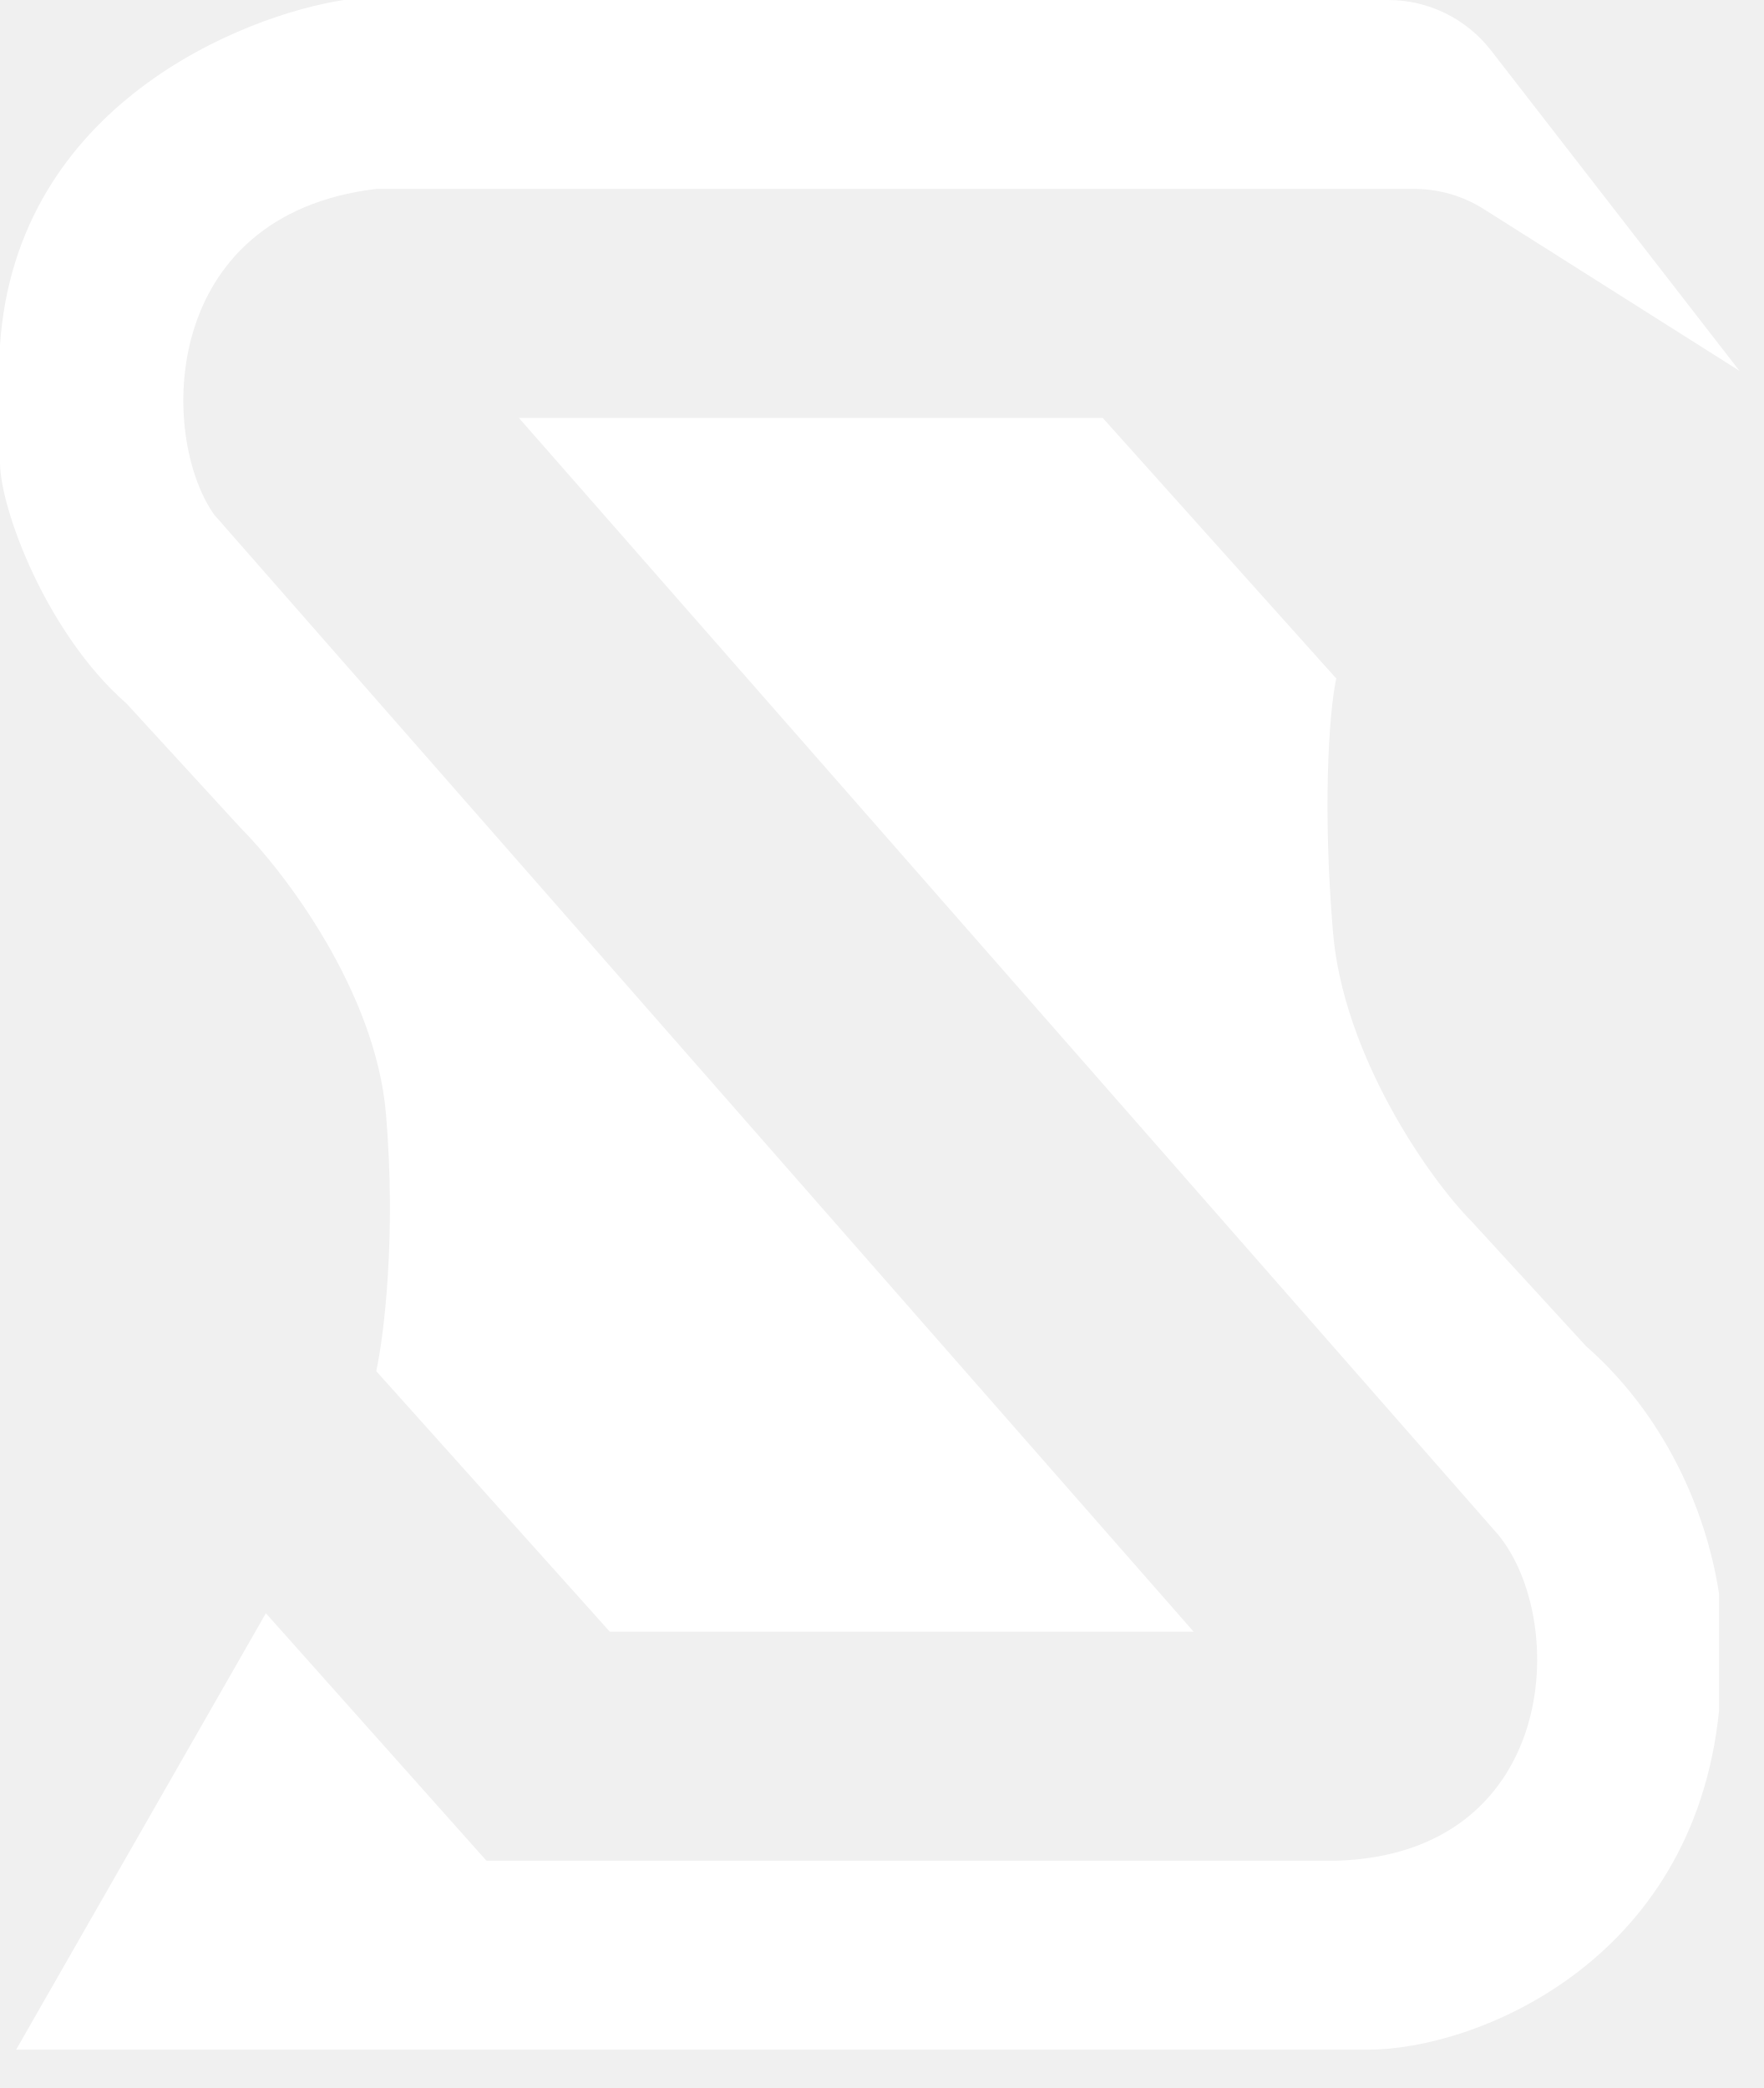
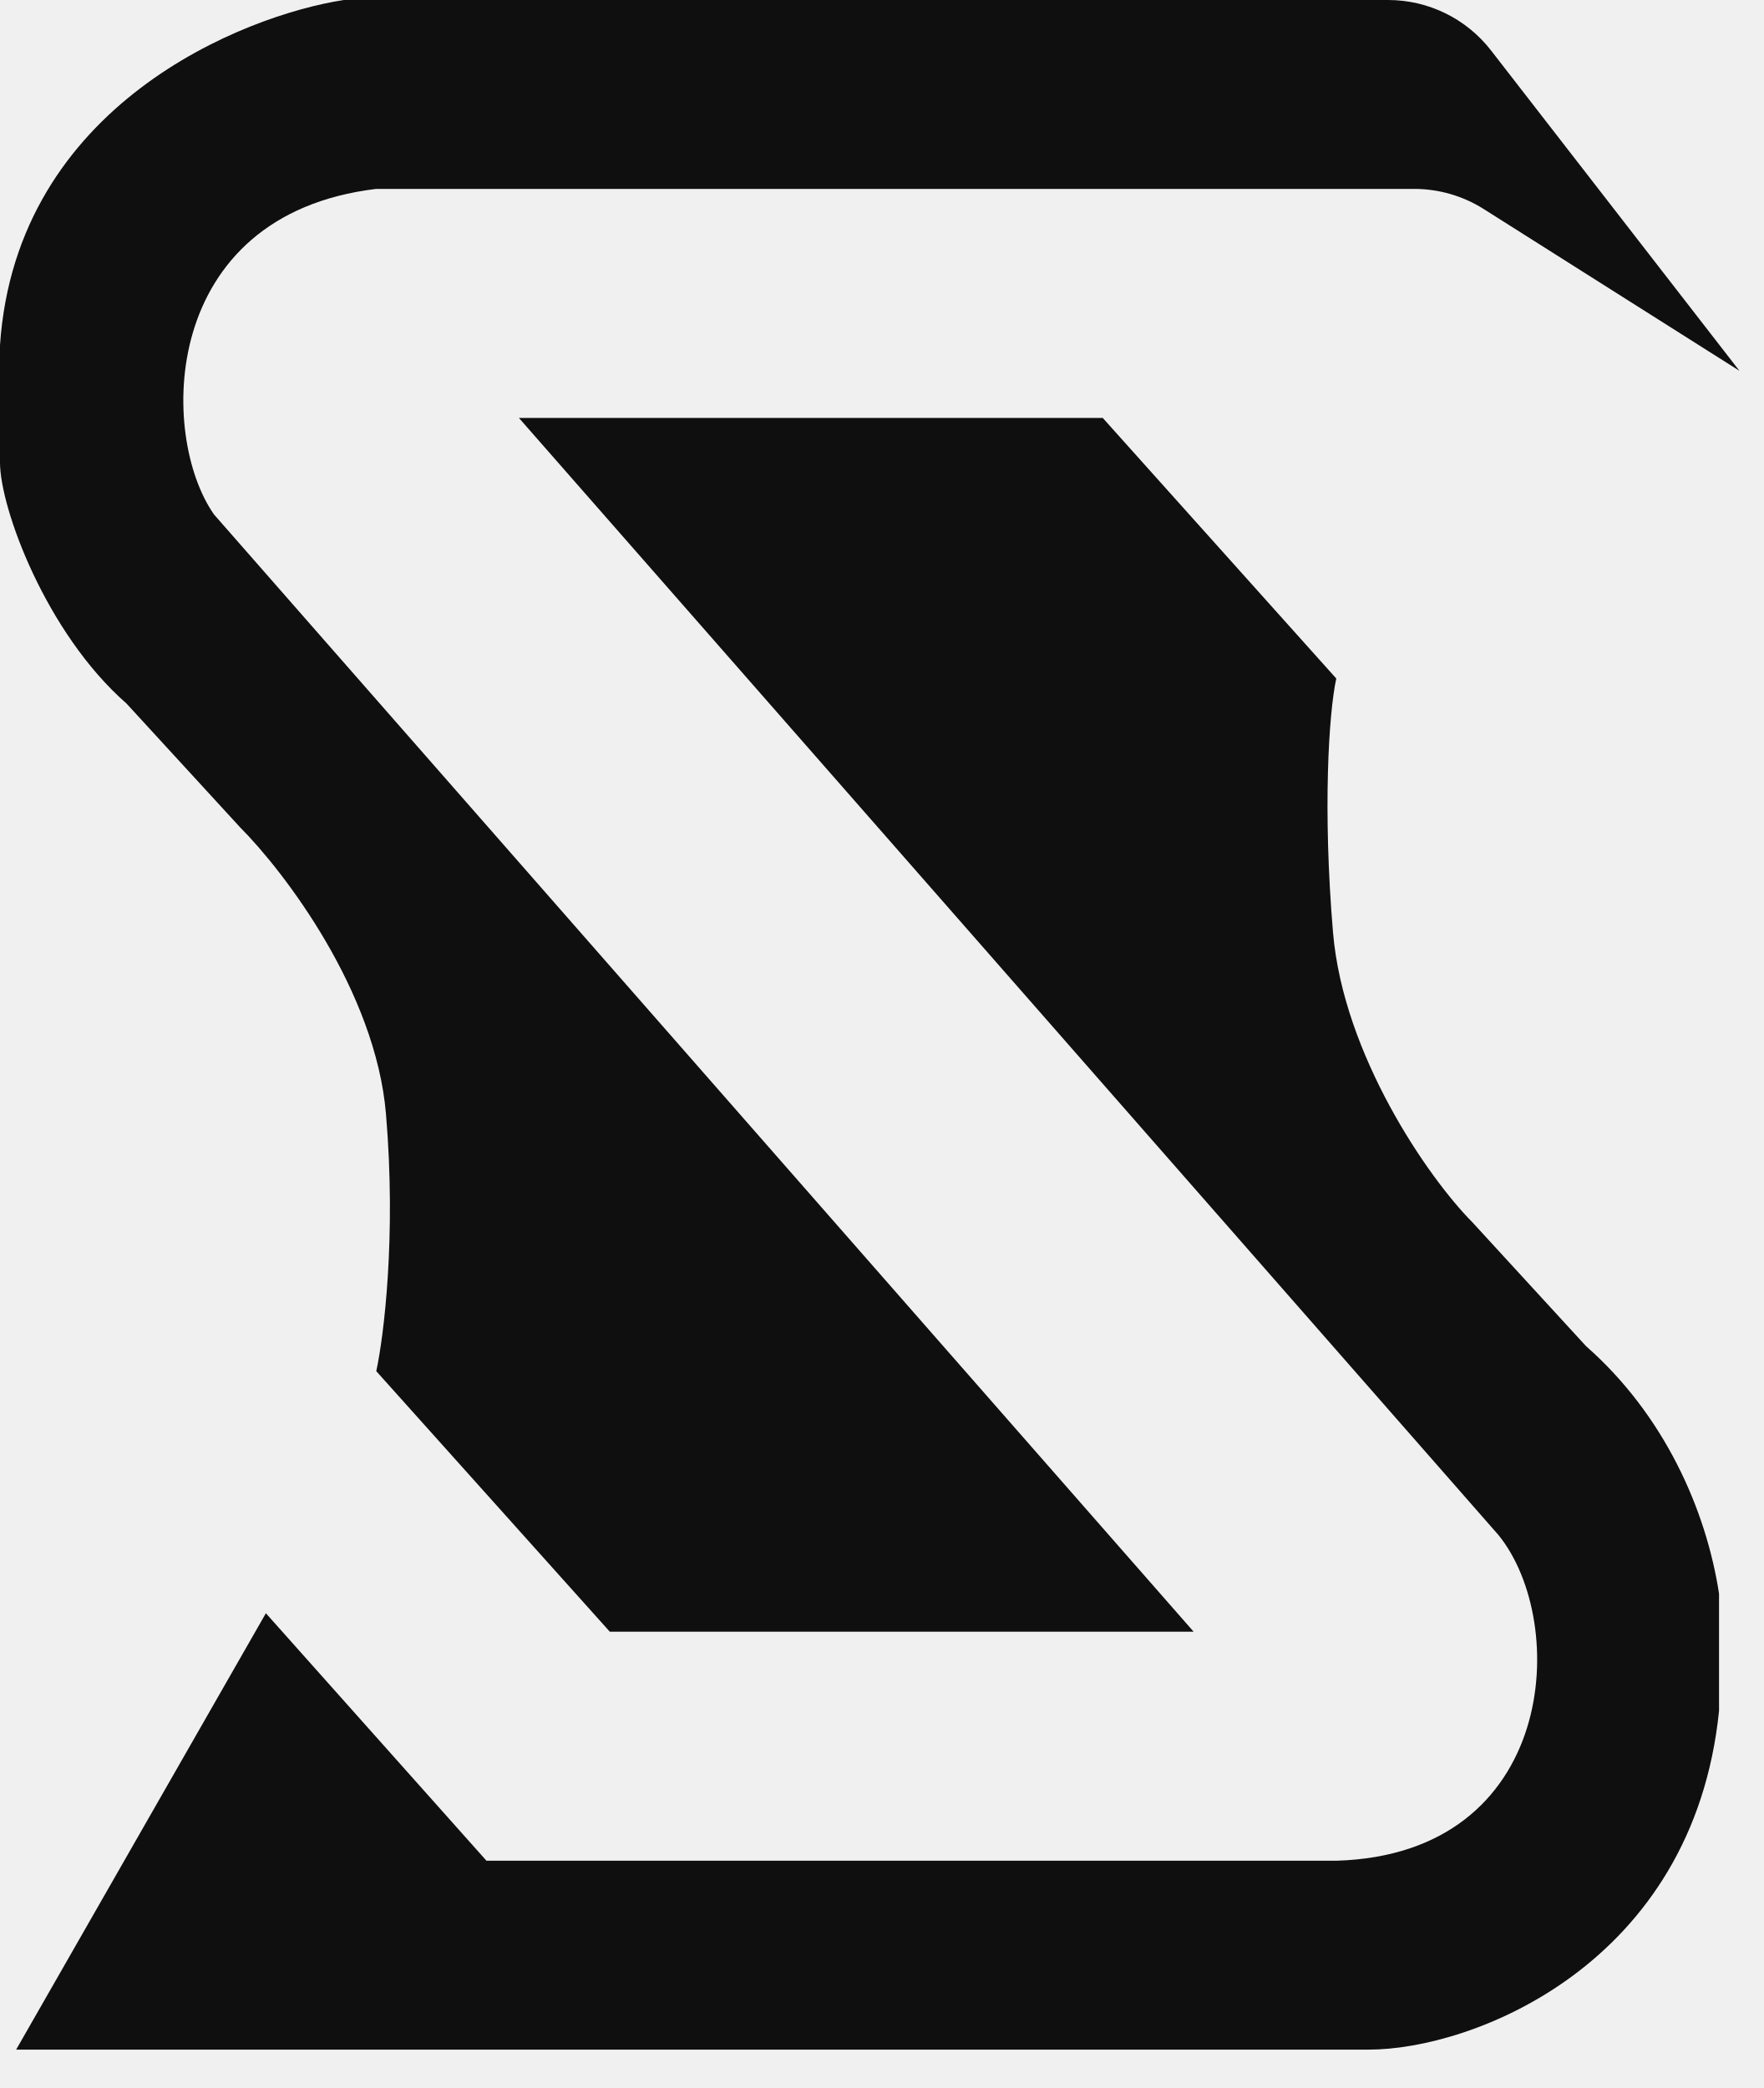
<svg xmlns="http://www.w3.org/2000/svg" width="38" height="45" viewBox="0 0 38 45" fill="none">
-   <path d="M37.487 7.992L31.977 4.506C31.528 4.222 31.008 4.071 30.476 4.071L8.109 4.071C3.425 4.633 3.425 9.406 4.614 11.09L25.724 35.166L13.142 35.166L8.109 29.551C8.272 28.802 8.542 26.645 8.318 24.006C8.095 21.366 6.128 18.788 5.173 17.829L2.726 15.162C0.993 13.645 0 10.95 0 9.967L0 7.44C0.35 2.246 5.266 0.328 7.41 0L29.914 0C30.782 0 31.601 0.401 32.133 1.087L37.487 7.992Z" fill="white" />
-   <path d="M5.73 34.768L10.484 40.102H28.798C33.552 39.962 33.831 34.978 32.294 33.083L11.183 9.007H23.765L28.798 14.623C28.635 15.371 28.505 17.458 28.728 20.098C28.952 22.737 30.779 25.385 31.734 26.345L34.181 29.012C35.858 30.486 36.767 32.522 37.047 34.346V36.873C36.488 42.348 31.734 44.173 29.497 44.173L0.348 44.173L5.73 34.768Z" fill="white" />
+   <path d="M37.487 7.992L31.977 4.506C31.528 4.222 31.008 4.071 30.476 4.071L8.109 4.071C3.425 4.633 3.425 9.406 4.614 11.09L25.724 35.166L13.142 35.166L8.109 29.551C8.272 28.802 8.542 26.645 8.318 24.006C8.095 21.366 6.128 18.788 5.173 17.829L2.726 15.162C0.993 13.645 0 10.95 0 9.967L0 7.44C0.35 2.246 5.266 0.328 7.41 0L29.914 0C30.782 0 31.601 0.401 32.133 1.087L37.487 7.992Z" fill="#0F0F0F" />
+   <path d="M5.73 34.768L10.484 40.102H28.798C33.552 39.962 33.831 34.978 32.294 33.083L11.183 9.007H23.765L28.798 14.623C28.635 15.371 28.505 17.458 28.728 20.098C28.952 22.737 30.779 25.385 31.734 26.345L34.181 29.012C35.858 30.486 36.767 32.522 37.047 34.346V36.873C36.488 42.348 31.734 44.173 29.497 44.173L0.348 44.173L5.73 34.768Z" fill="#0F0F0F" />
</svg>
